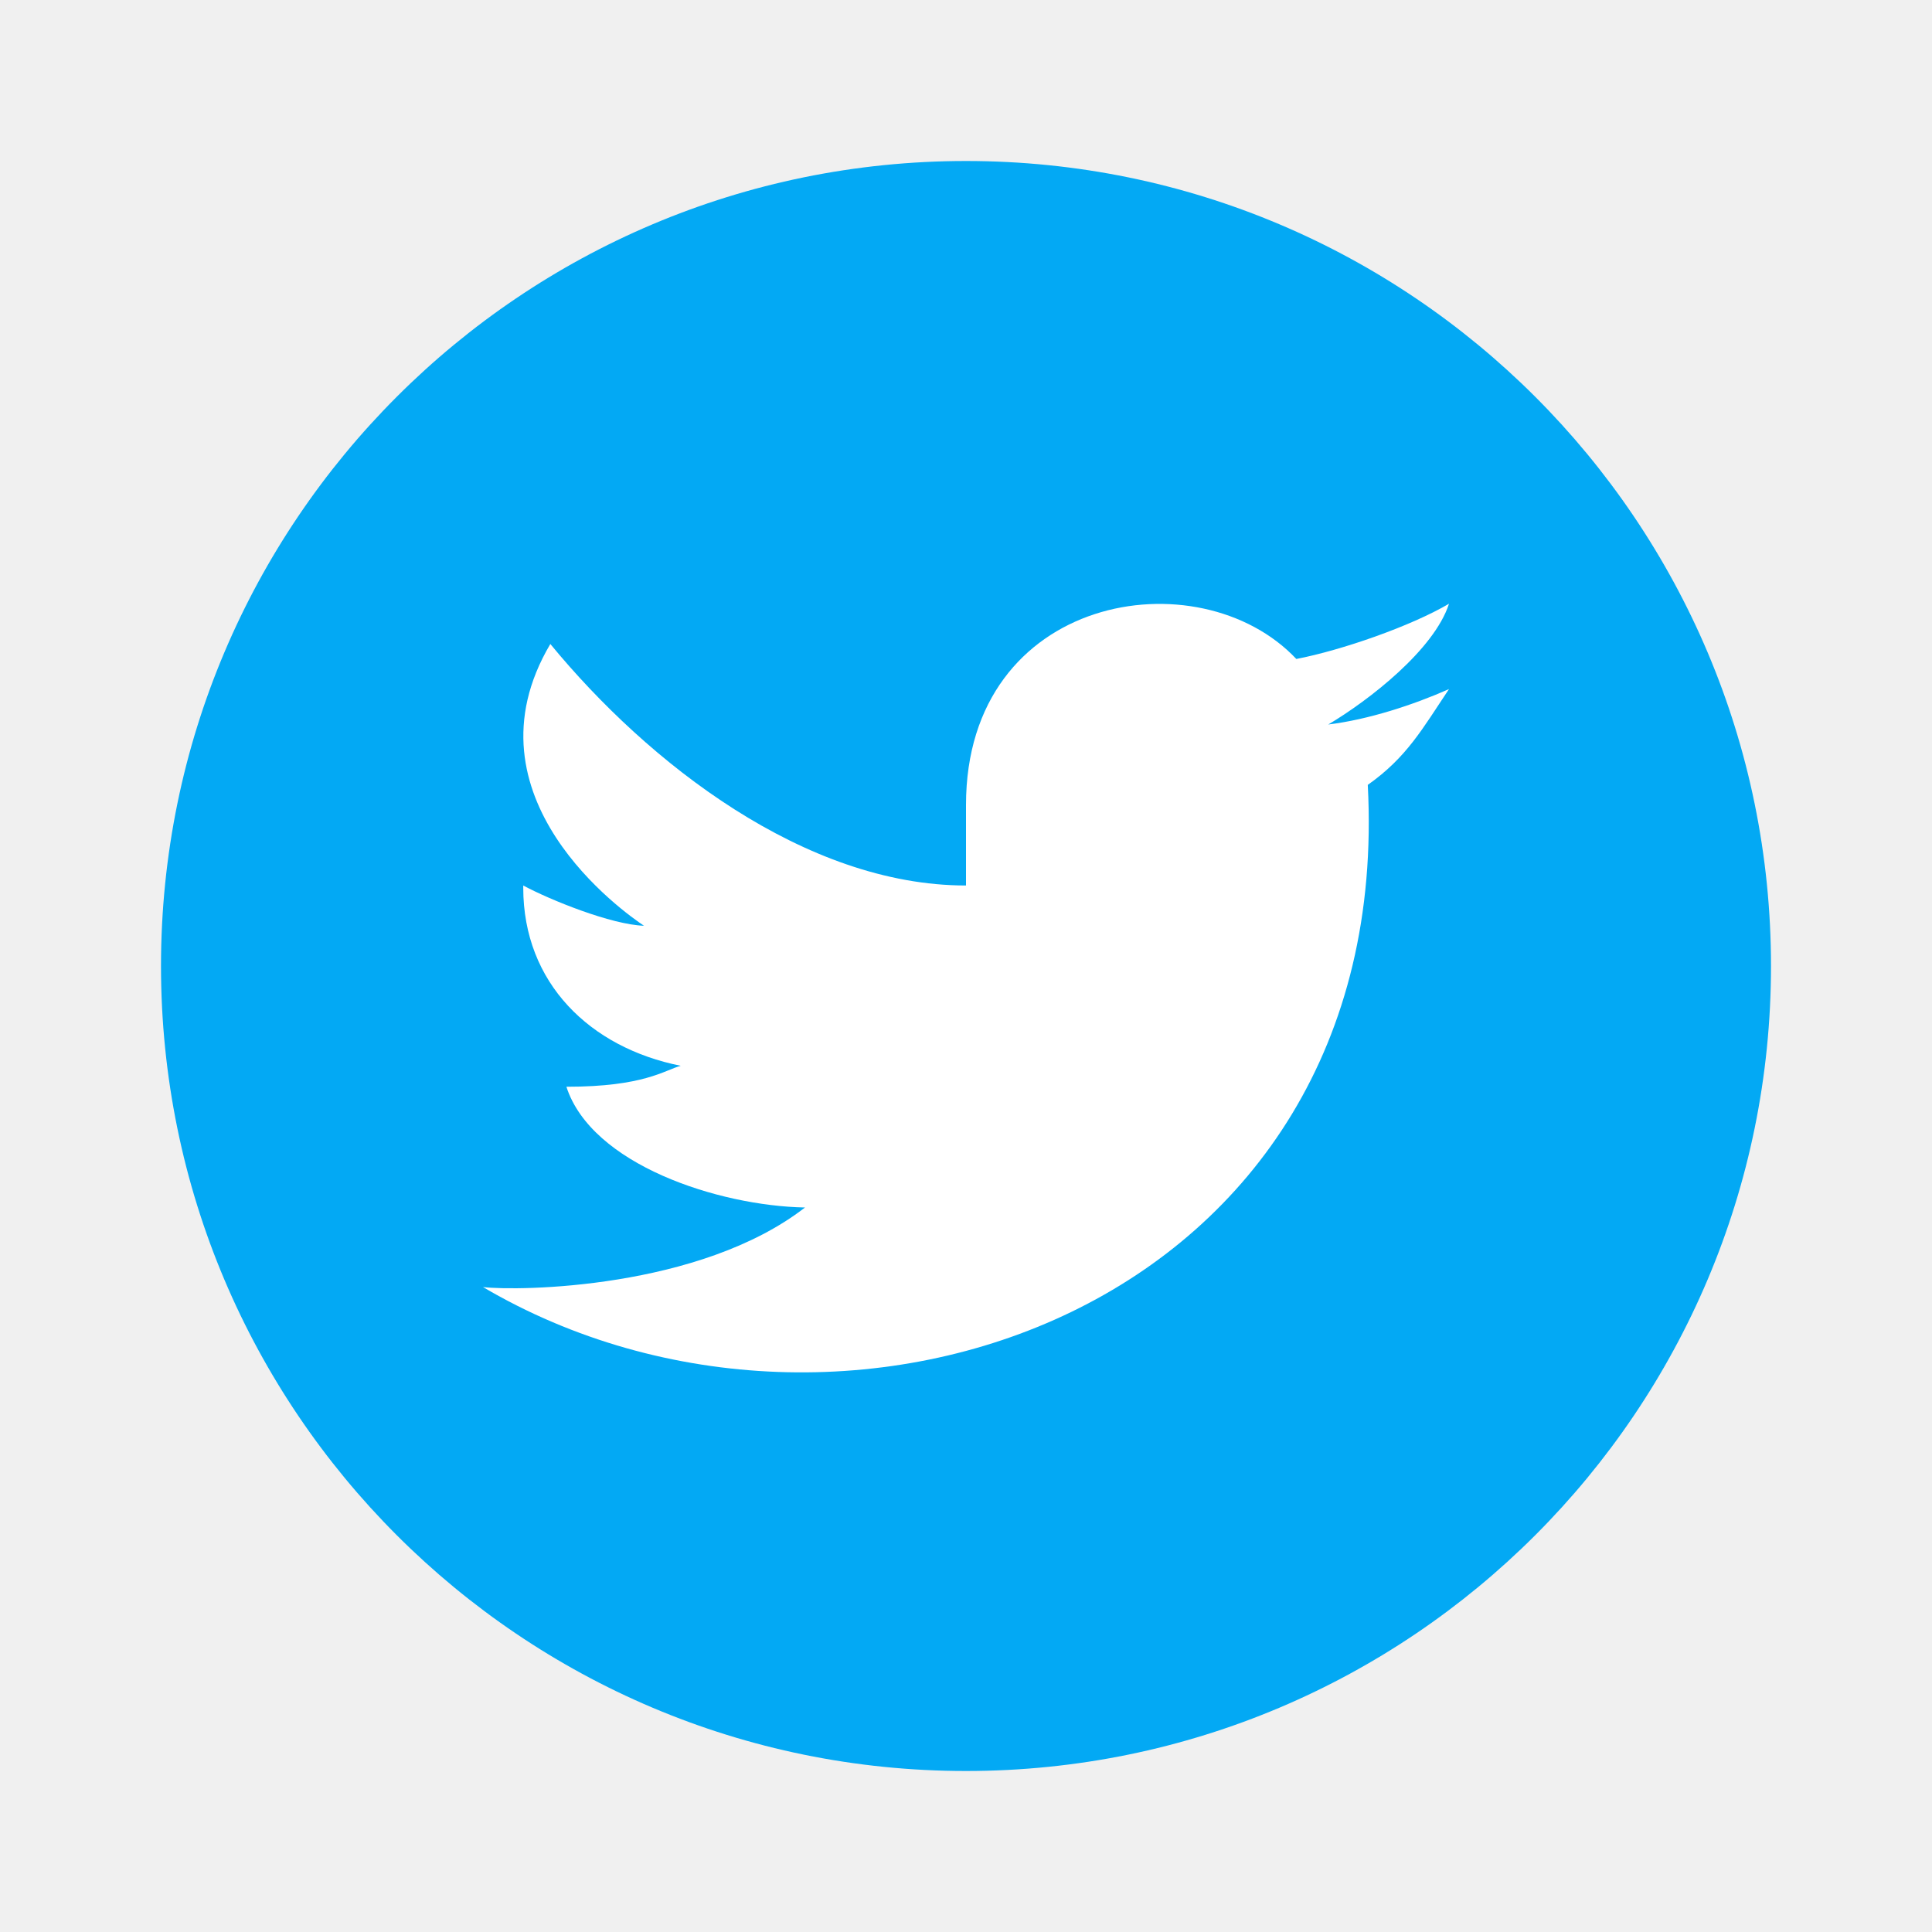
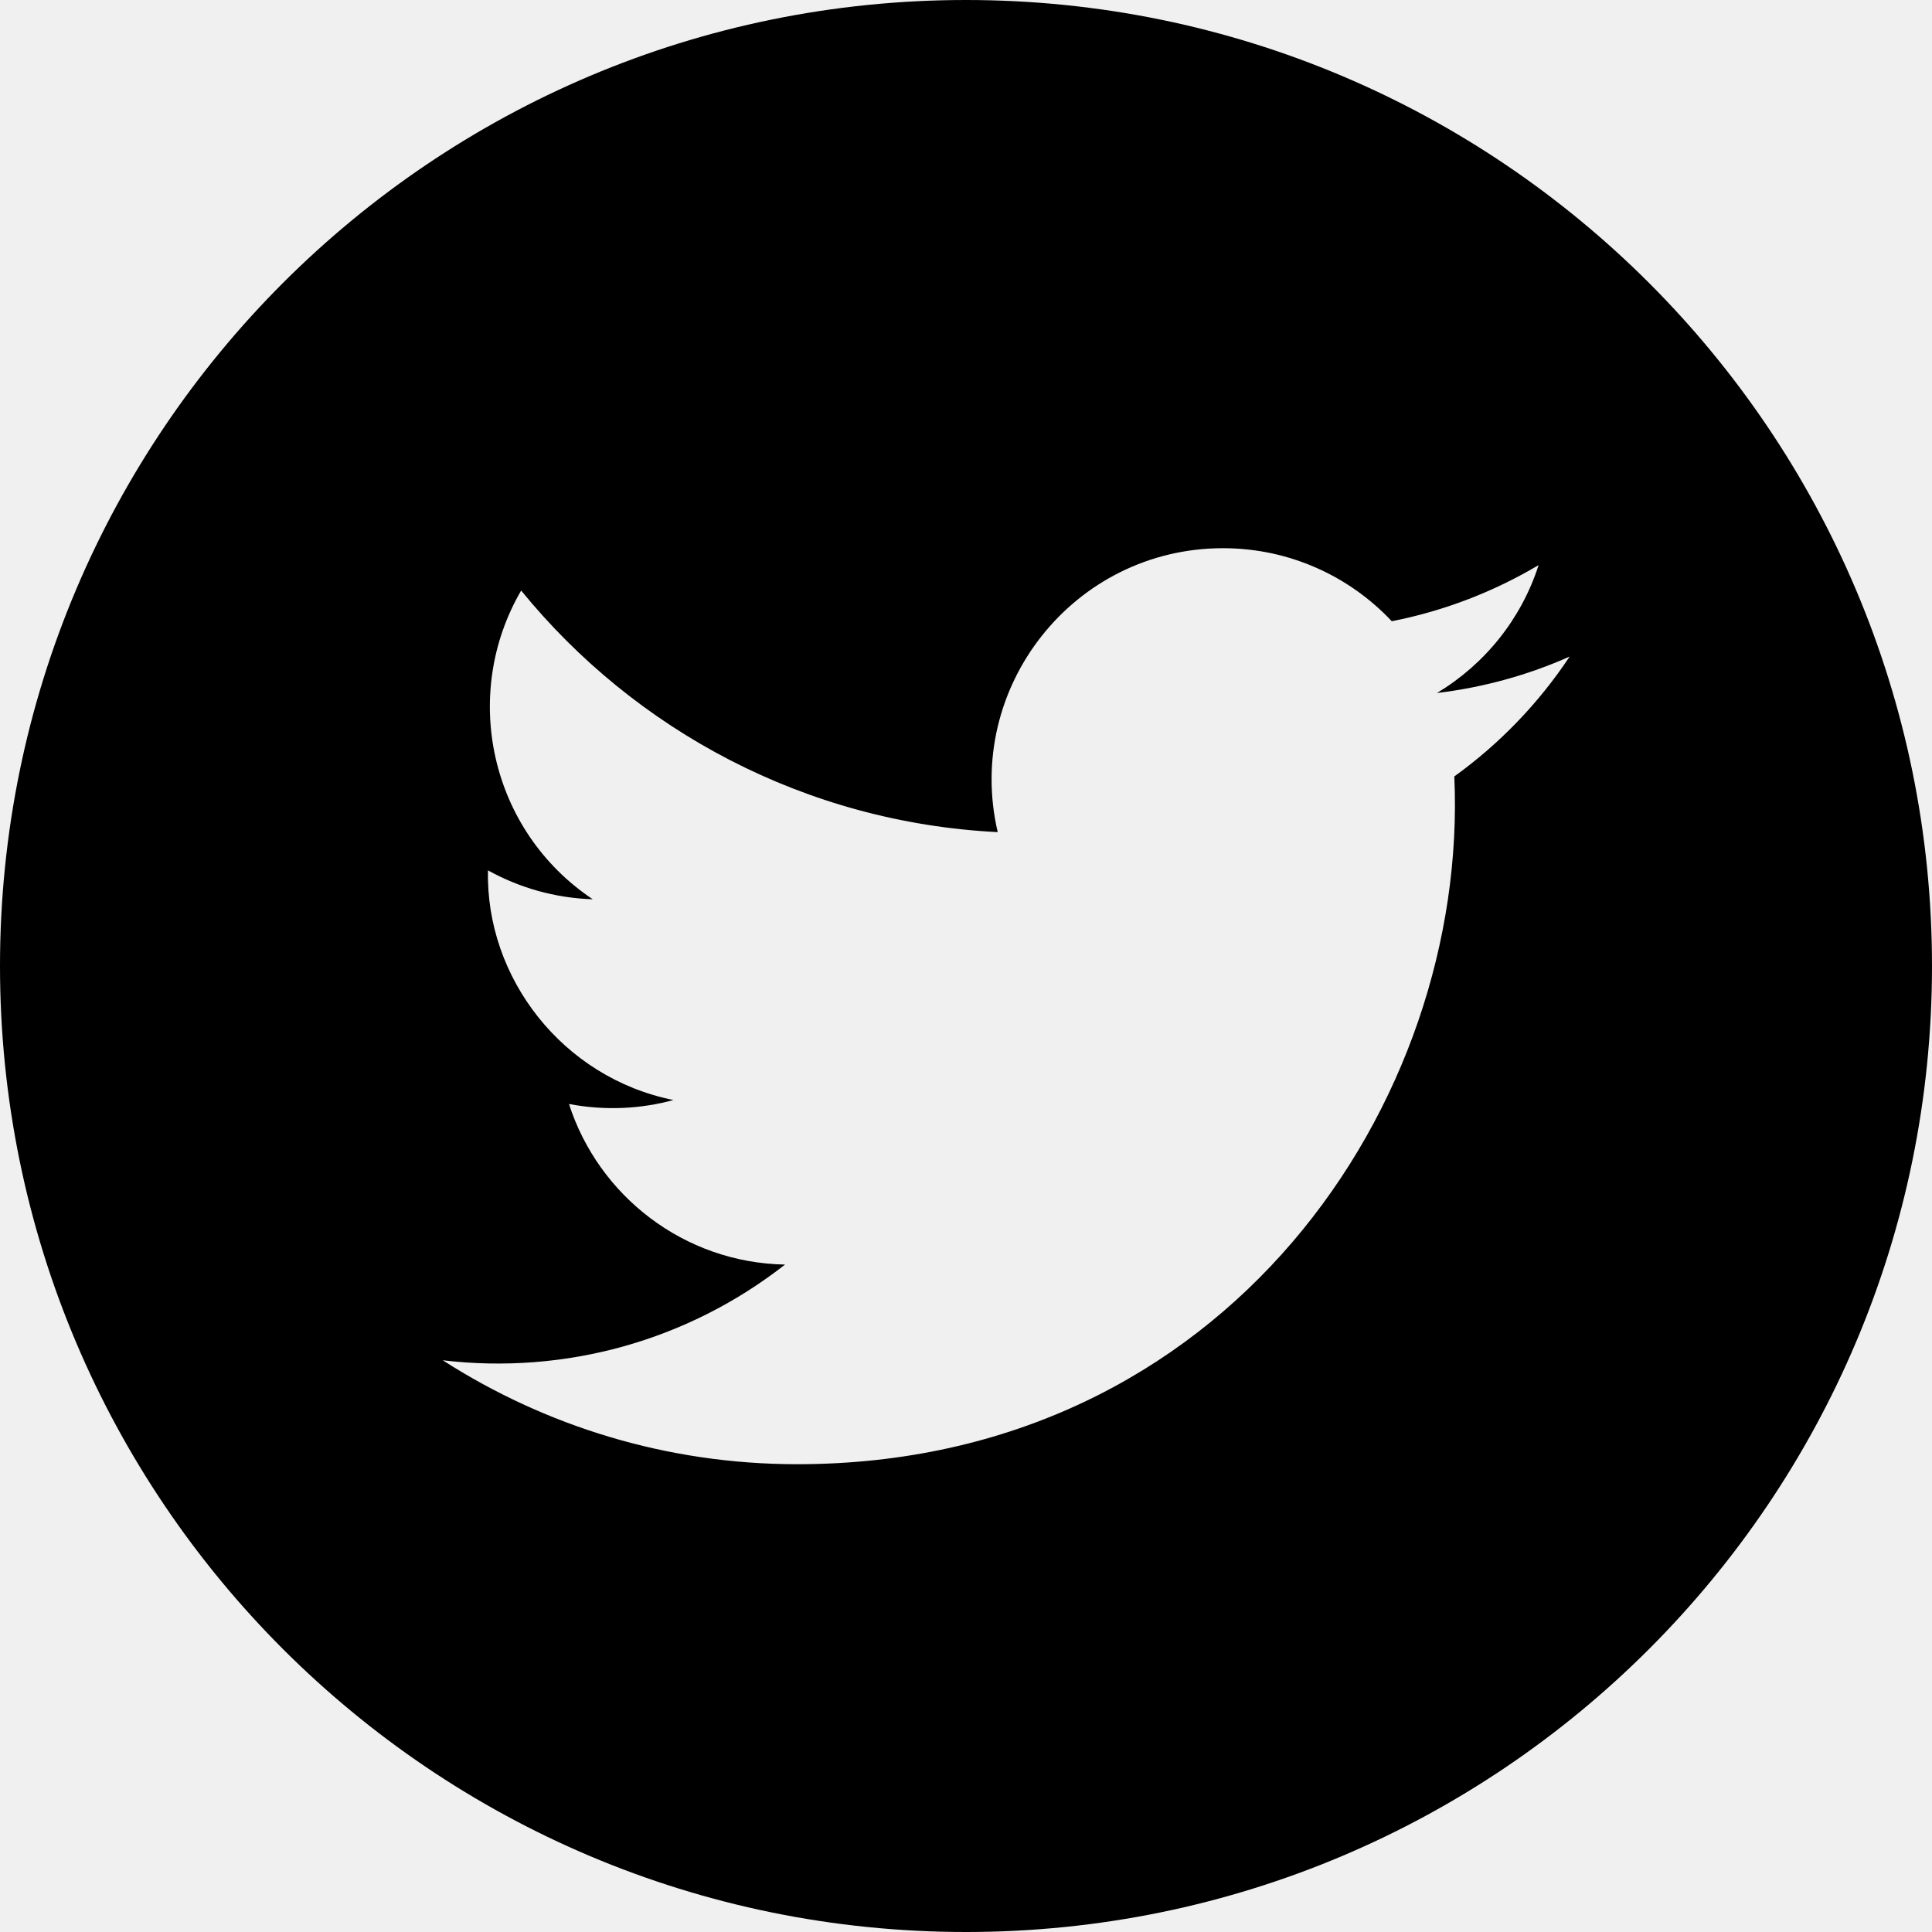
- <svg xmlns="http://www.w3.org/2000/svg" viewBox="0 0 48 48" width="48px" height="48px">
-   <path fill="#03a9f4" d="M24,4C12.954,4,4,12.954,4,24s8.954,20,20,20s20-8.954,20-20S35.046,4,24,4z" />
-   <path fill="#fff" d="M36,17.12c-0.882,0.391-1.999,0.758-3,0.88c1.018-0.604,2.633-1.862,3-3 c-0.951,0.559-2.671,1.156-3.793,1.372C29.789,13.808,24,14.755,24,20v2c-4,0-7.9-3.047-10.327-6c-2.254,3.807,1.858,6.689,2.327,7 c-0.807-0.025-2.335-0.641-3-1c0,0.016,0,0.036,0,0.057c0,2.367,1.661,3.974,3.912,4.422C16.501,26.592,16,27,14.072,27 c0.626,1.935,3.773,2.958,5.928,3c-2.617,2.029-7.126,2.079-8,1.977c8.989,5.289,22.669,0.513,21.982-12.477 C34.95,18.818,35.342,18.104,36,17.12" />
+ <svg xmlns="http://www.w3.org/2000/svg" width="24" height="24" viewBox="0 0 24 24">
+   <path d="M12 0c-6.627 0-12 5.373-12 12s5.373 12 12 12 12-5.373 12-12-5.373-12-12-12zm6.066 9.645c.183 4.04-2.83 8.544-8.164 8.544-1.622 0-3.131-.476-4.402-1.291 1.524.18 3.045-.244 4.252-1.189-1.256-.023-2.317-.854-2.684-1.995.451.086.895.061 1.298-.049-1.381-.278-2.335-1.522-2.304-2.853.388.215.83.344 1.301.359-1.279-.855-1.641-2.544-.889-3.835 1.416 1.738 3.533 2.881 5.92 3.001-.419-1.796.944-3.527 2.799-3.527.825 0 1.572.349 2.096.907.654-.128 1.27-.368 1.824-.697-.215.671-.67 1.233-1.263 1.589.581-.07 1.135-.224 1.649-.453-.384.578-.87 1.084-1.433 1.489z" />
</svg>
